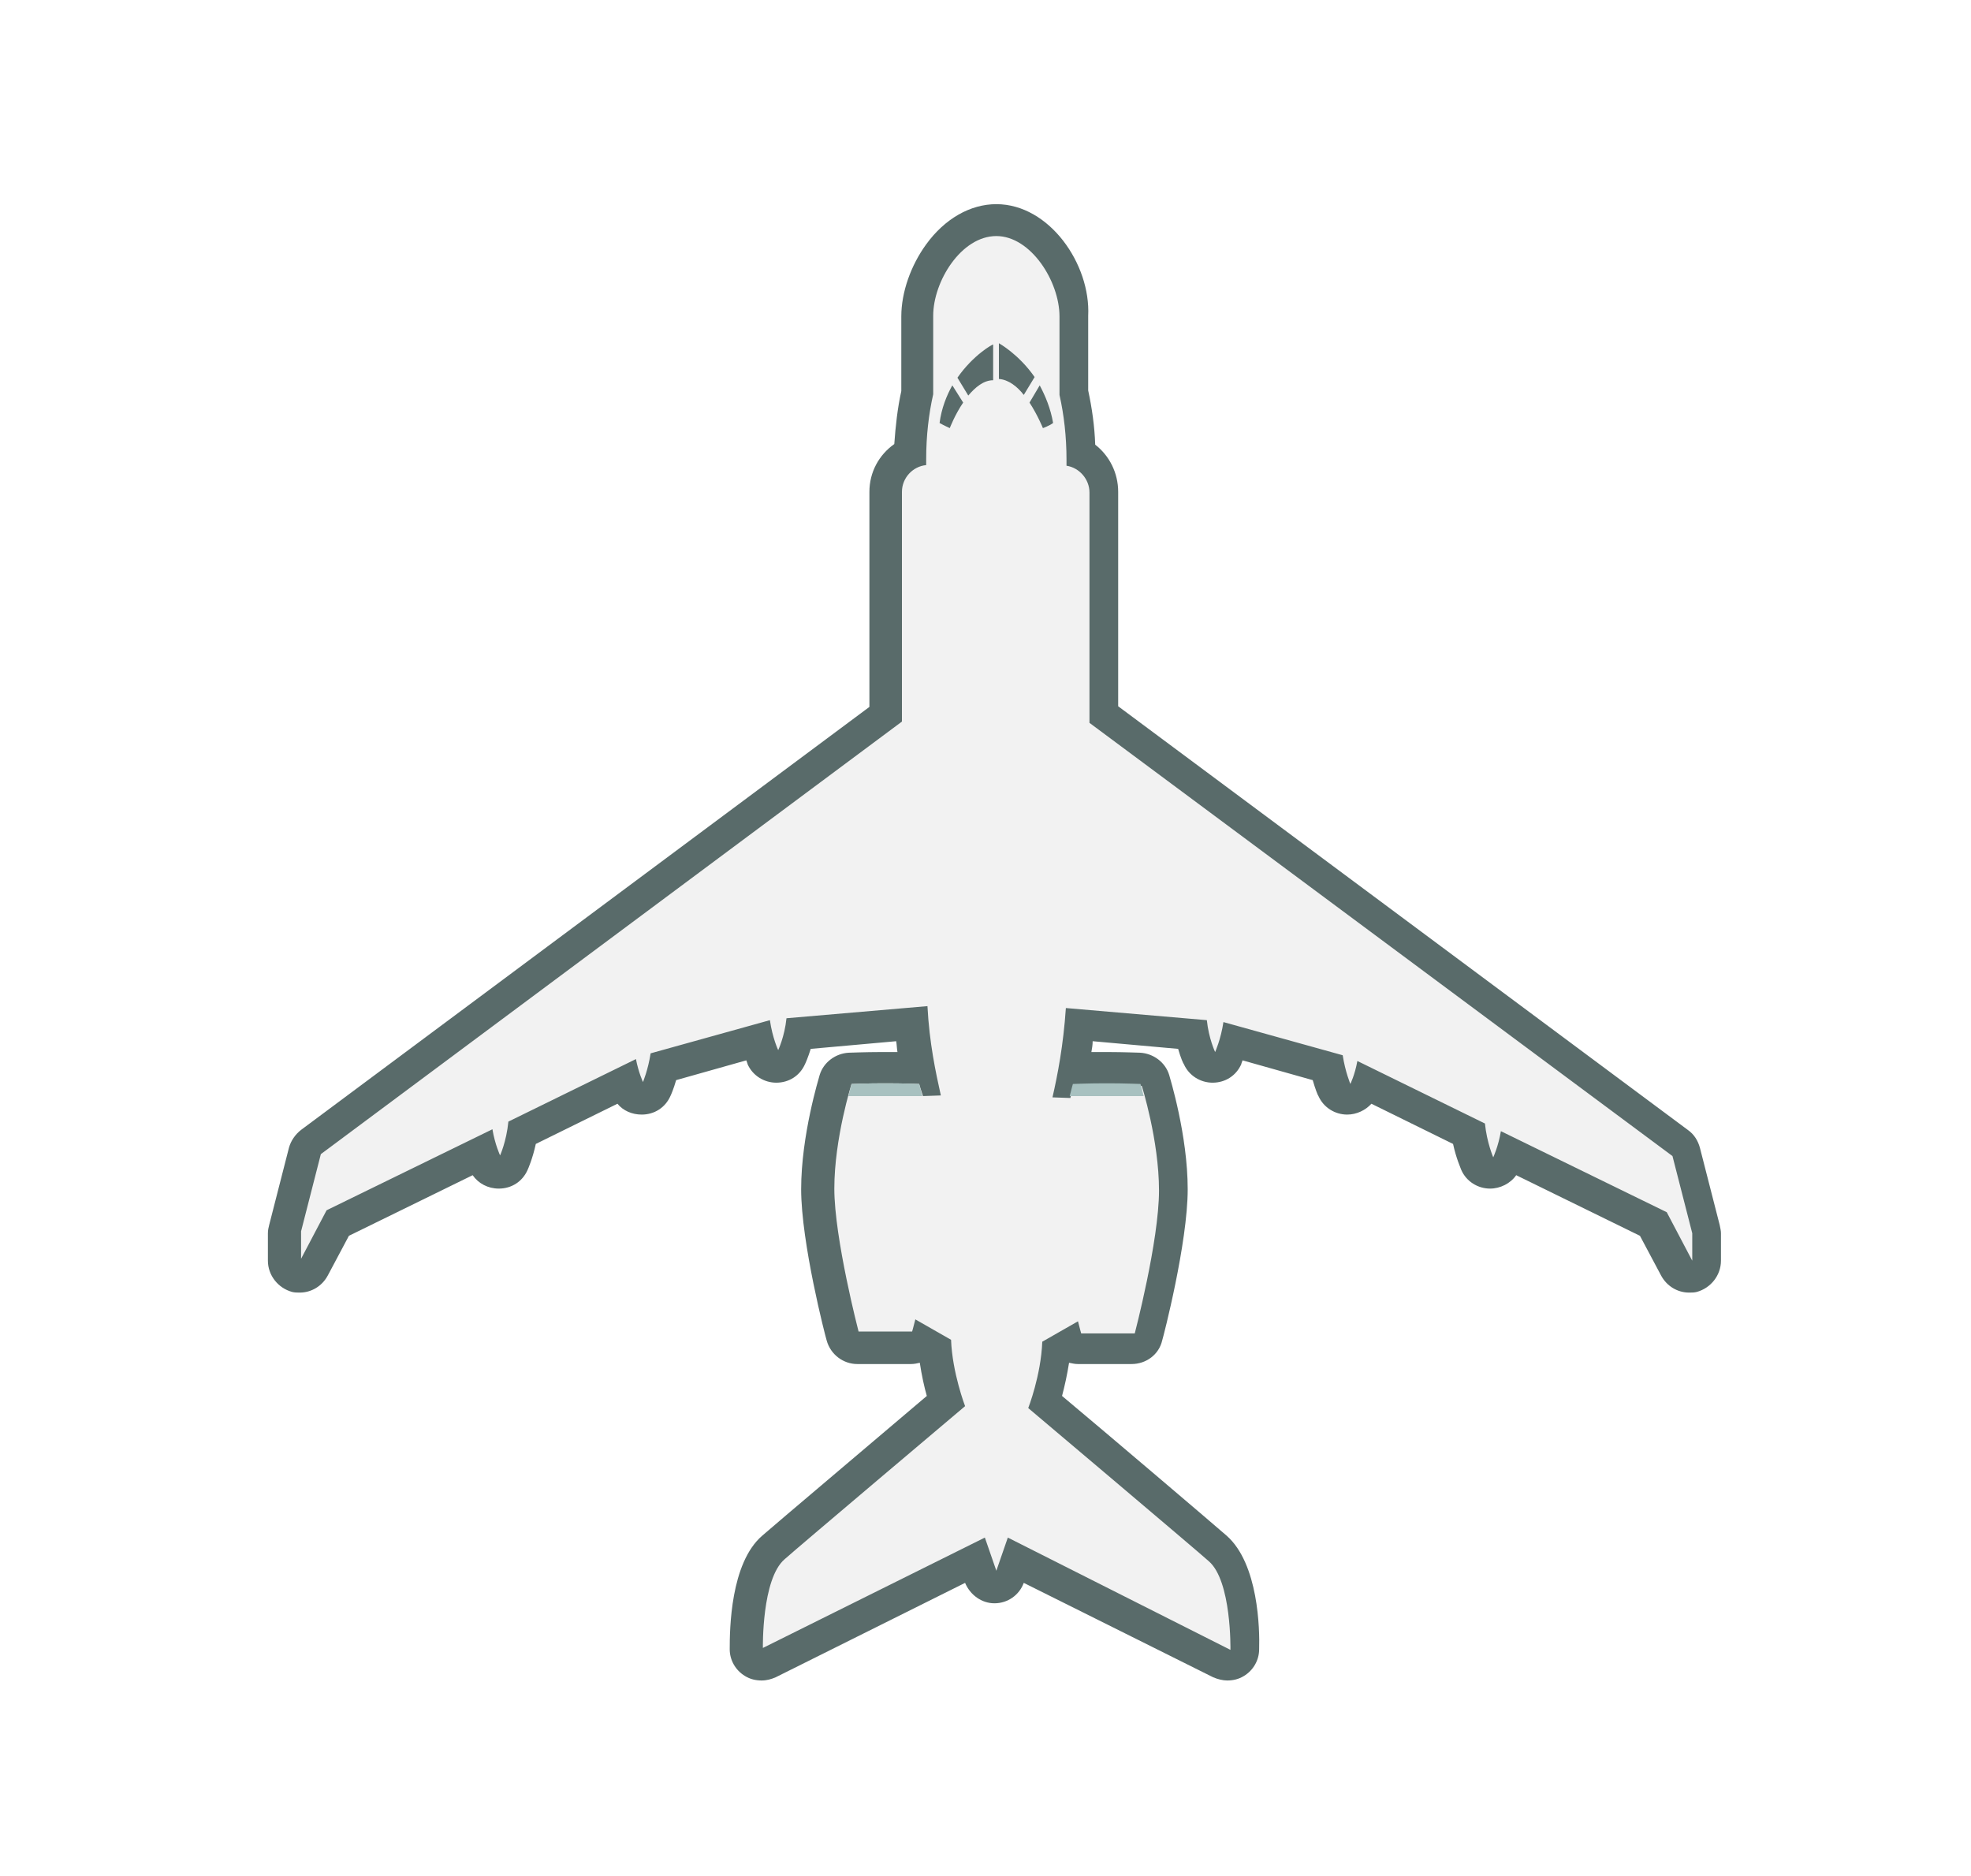
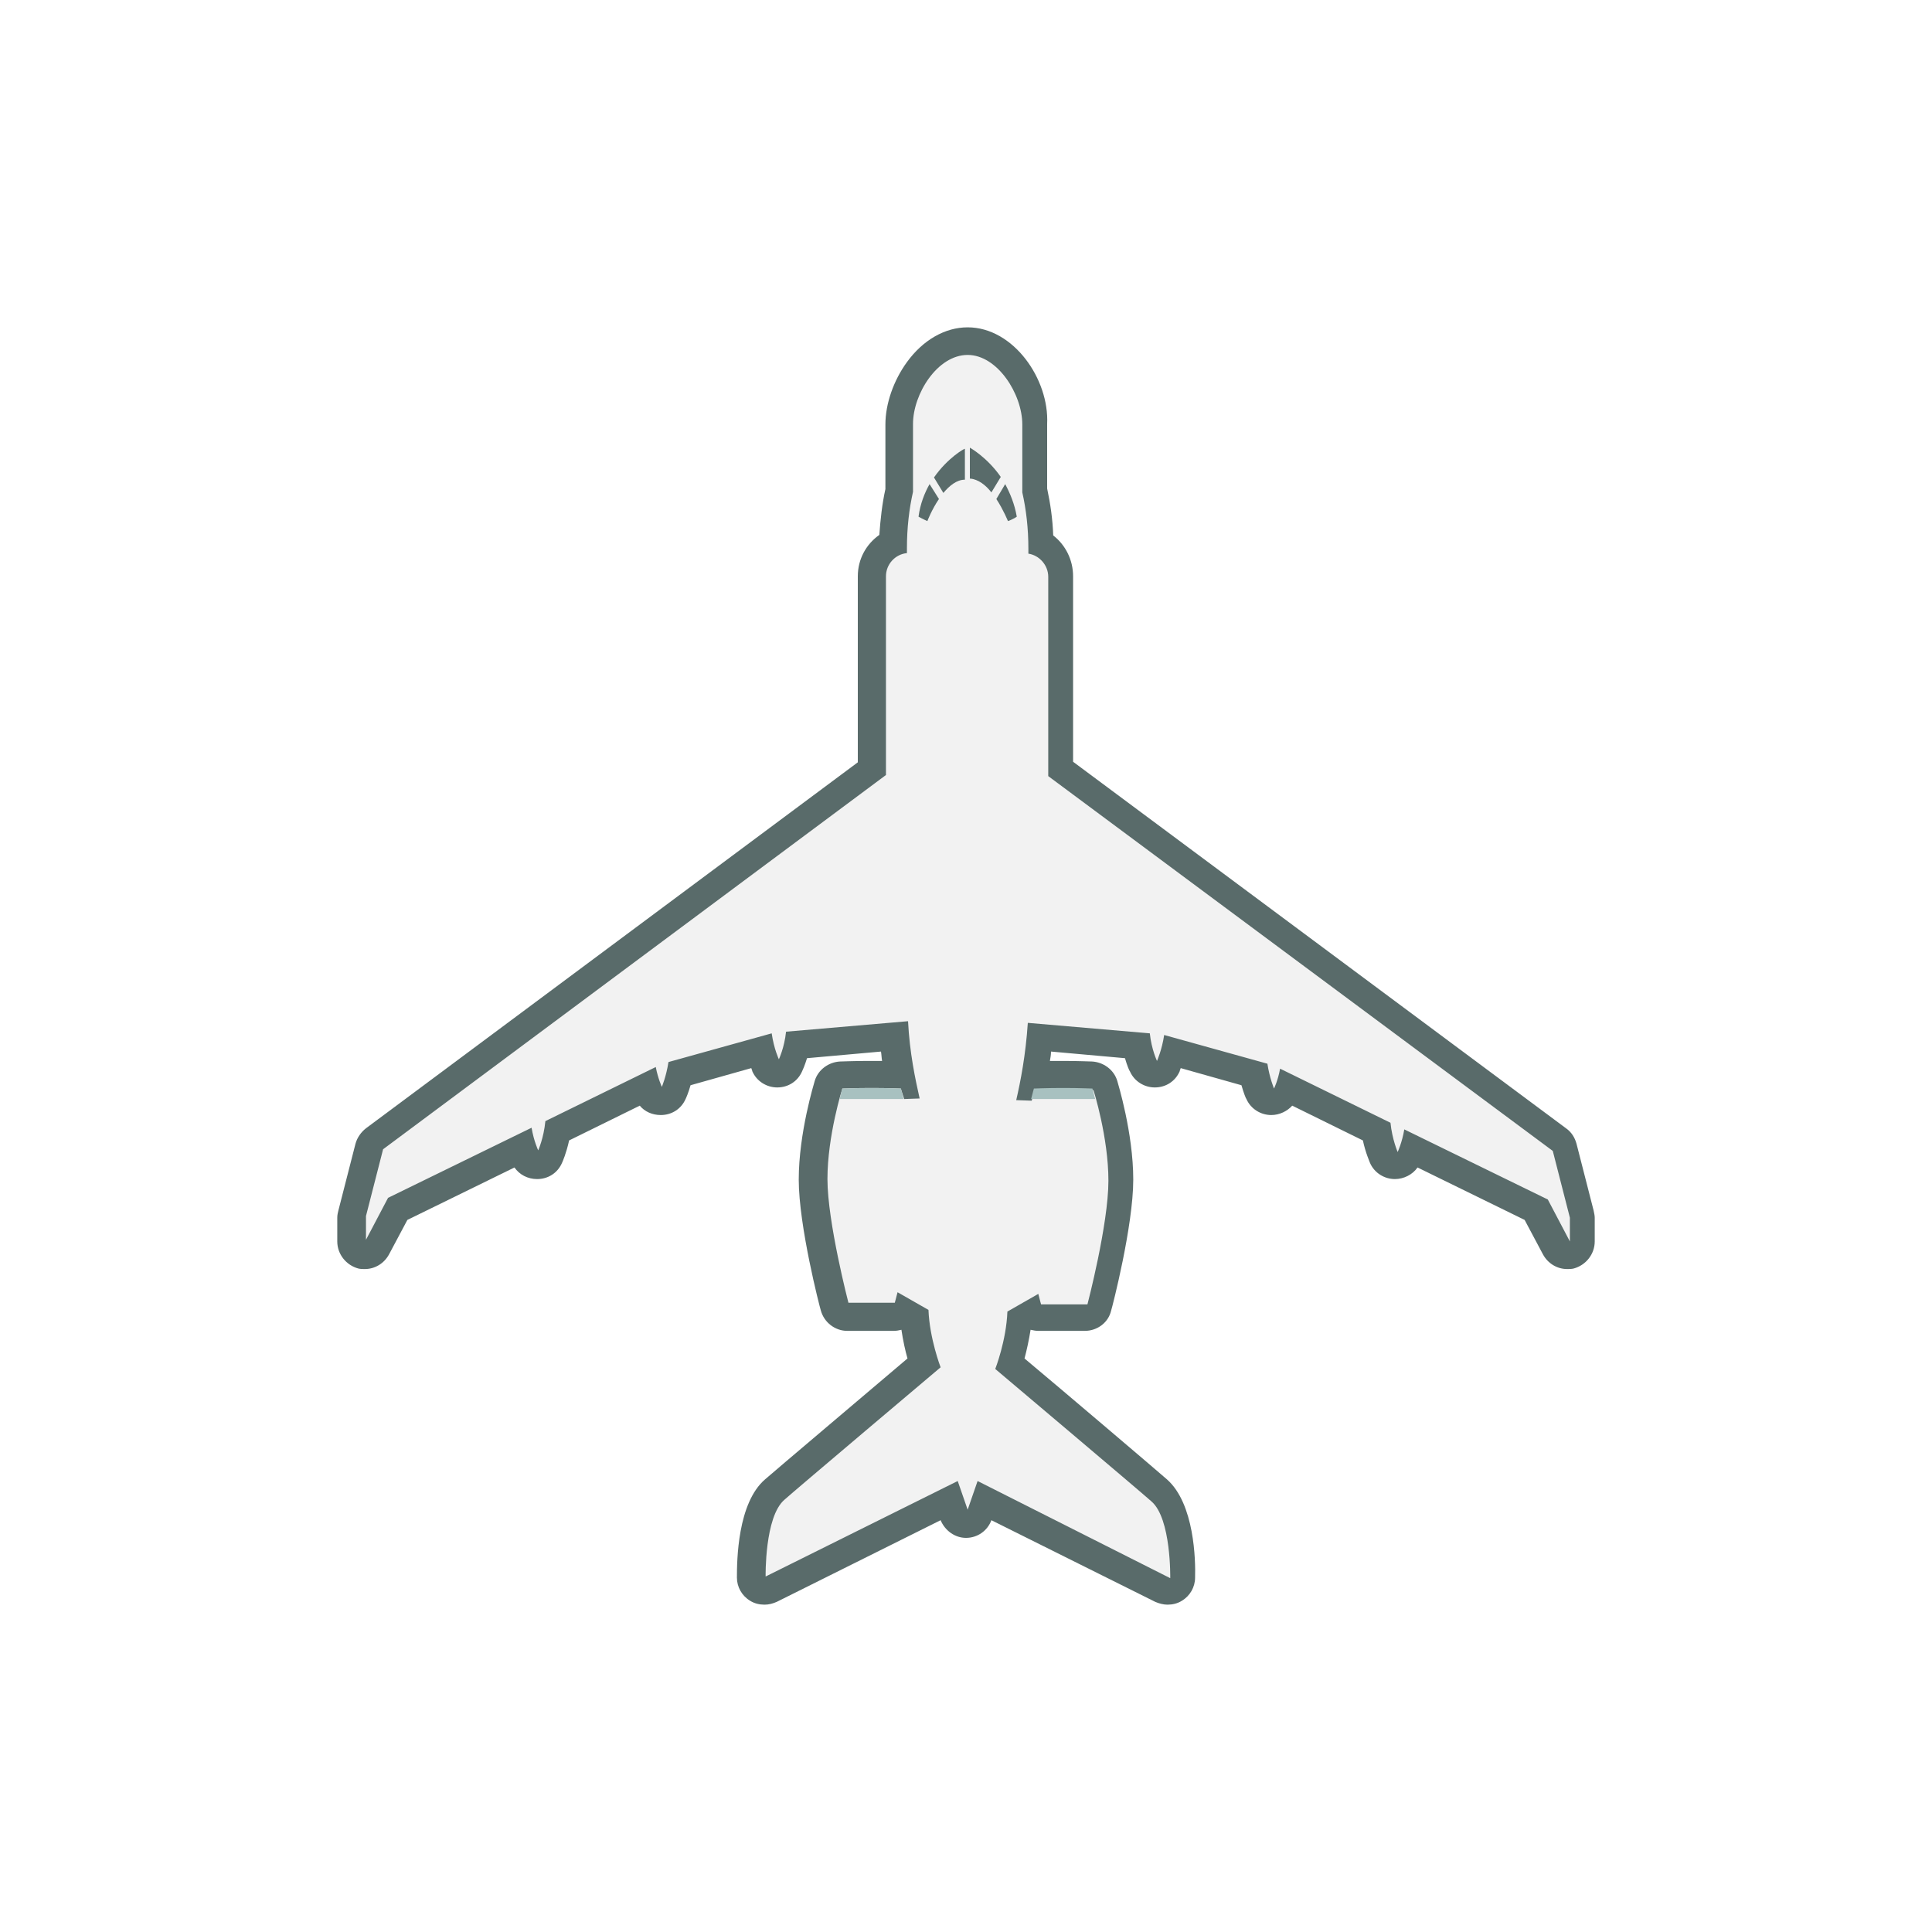
- <svg xmlns="http://www.w3.org/2000/svg" version="1.1" id="Layer_1" x="0px" y="0px" viewBox="0 0 309 294" style="enable-background:new 0 0 309 294;" xml:space="preserve">
-   <style type="text/css">
+ <svg xmlns="http://www.w3.org/2000/svg" version="1.1" id="Layer_1" x="0px" y="0px" viewBox="0 0 70 70" xml:space="preserve" width="70" height="70">
+   <defs id="defs31" />
+   <style type="text/css" id="style3">
	.st0{fill:#F2F2F2;}
	.st1{fill:#596B6A;}
	.st2{fill:#A8C1C0;}
</style>
-   <g>
-     <g>
-       <path class="st0" d="M192.8,260.8c-0.4,0-0.8-0.1-1.1-0.3l-32.3-16l-0.9,2.5c-0.3,1-1.3,1.7-2.4,1.7l0,0c-1.1,0-2-0.7-2.4-1.7    l-0.9-2.5l-32.3,16c-0.4,0.2-0.7,0.3-1.1,0.3c-0.4,0-0.9-0.1-1.3-0.4c-0.7-0.4-1.2-1.2-1.2-2.1c0-2,0-12.1,4.2-15.9    c1.8-1.6,21.6-18.4,27-22.9c-0.6-1.8-1.4-4.8-1.7-8.1l-1.9-1.1c-0.5,0.5-1.1,0.8-1.8,0.8h-8.3c-1.1,0-2.1-0.8-2.4-1.9    c-0.2-0.6-3.9-15-3.9-23.1c0-8.1,2.7-16.8,2.8-17.1c0.3-1,1.2-1.7,2.3-1.7c0,0,2.7-0.1,4.8-0.1h1.2c1.8,0,4,0.1,4.6,0.1    c-0.4-2.1-0.7-4.4-1-7l-17.6,1.5c-0.5,2.2-1.1,3.7-1.2,3.7c-0.4,0.9-1.3,1.5-2.3,1.5c0,0,0,0,0,0c-1,0-1.9-0.6-2.3-1.5    c0-0.1-0.5-1-0.9-2.6l-14.6,4.1c-0.5,2.1-1.1,3.5-1.1,3.5c-0.4,0.9-1.3,1.5-2.3,1.5c0,0,0,0,0,0c-1,0-1.9-0.6-2.3-1.5    c0-0.1-0.2-0.5-0.4-1.1l-16.1,7.9c-0.5,2.7-1.3,4.6-1.4,4.7c-0.4,0.9-1.3,1.5-2.3,1.5s-1.9-0.6-2.3-1.5c0-0.1-0.3-0.7-0.6-1.5    l-22.5,11l-3.7,6.9c-0.4,0.8-1.3,1.3-2.2,1.3c-0.2,0-0.4,0-0.6-0.1c-1.1-0.3-1.9-1.3-1.9-2.4v-4.3c0-0.2,0-0.4,0.1-0.6l3.1-12.1    c0.1-0.6,0.5-1,0.9-1.4l90.1-67v-35c0-2.7,1.5-5,3.8-6.1c0.1-3.2,0.4-6.4,1.1-9.5v-12c0-6.8,5.5-15.1,12.4-15.1    s12.4,8.2,12.4,15.1v12c0.7,3.1,1.1,6.3,1.1,9.6c2.2,1.1,3.6,3.4,3.6,6v34.8l90.4,67.2c0.5,0.3,0.8,0.8,0.9,1.4l3.1,12.1    c0.1,0.2,0.1,0.4,0.1,0.6v4.3c0,1.1-0.8,2.1-1.9,2.4c-0.2,0-0.4,0.1-0.6,0.1c-0.9,0-1.8-0.5-2.2-1.3l-3.7-6.9l-22.5-11    c-0.3,0.9-0.5,1.4-0.6,1.5c-0.4,0.9-1.3,1.5-2.3,1.5c-1,0-1.9-0.6-2.3-1.5c0-0.1-0.9-2-1.4-4.7l-16.1-7.9c-0.2,0.6-0.4,1-0.4,1.1    c-0.4,0.9-1.3,1.5-2.3,1.5c0,0,0,0,0,0c-1,0-1.9-0.6-2.3-1.5c0-0.1-0.7-1.5-1.1-3.5l-14.6-4.1c-0.4,1.5-0.9,2.5-0.9,2.6    c-0.4,0.9-1.3,1.5-2.3,1.5c0,0,0,0,0,0c-1,0-1.9-0.6-2.3-1.5c0-0.1-0.7-1.6-1.2-3.7l-17.6-1.5c-0.2,2.6-0.6,4.9-1,7    c0.6,0,2.8-0.1,4.6-0.1h1.2c2.1,0,4.8,0.1,4.8,0.1c1.1,0,2,0.7,2.3,1.7c0.1,0.4,2.8,9,2.8,17.1c0,8.1-3.7,22.5-3.9,23.1    c-0.3,1.1-1.3,1.9-2.4,1.9h-8.3c-0.7,0-1.4-0.3-1.8-0.8l-1.9,1.1c-0.3,3.3-1.1,6.3-1.7,8.1c5.4,4.6,25.2,21.4,27,22.9    c4.3,3.7,4.3,13.9,4.2,15.9c0,0.9-0.5,1.6-1.2,2.1C193.7,260.7,193.2,260.8,192.8,260.8z" />
-       <path class="st1" d="M156.2,37c5.4,0,9.9,7.1,9.9,12.6v12.3c0.7,3.1,1.1,6.5,1.1,10.2c0,0.3,0,0.6,0,0.9c2,0.3,3.6,2.1,3.6,4.2    v36.1l91.4,67.9l3.1,12.1v4.3l-4-7.6l-26-12.7c-0.4,2.4-1.2,4.1-1.2,4.1s-1-2.3-1.3-5.3l-20-9.8c-0.4,2.2-1.1,3.6-1.1,3.6    s-0.8-1.9-1.2-4.5l-18.7-5.2c-0.4,2.7-1.3,4.7-1.3,4.7s-1-2.1-1.3-5l-22.1-1.9c-0.4,5.9-1.3,10.5-2.1,14l2.8,0.1    c0.3-1.2,0.6-1.9,0.6-1.9s2.6-0.1,4.7-0.1c0.2,0,0.3,0,0.5,0c0,0,0.1,0,0.1,0c0,0,0.1,0,0.1,0c0.2,0,0.3,0,0.5,0    c2.1,0,4.7,0.1,4.7,0.1s2.7,8.5,2.7,16.4c0,7.9-3.8,22.4-3.8,22.4h-2.5h-3.4h-2.5c0,0-0.2-0.7-0.5-1.9l-5.6,3.2    c-0.2,5.3-2.2,10.4-2.2,10.4s26.3,22.2,28.3,24c3.6,3.1,3.4,13.9,3.4,13.9L158,241l-1.8,5.2v0l0,0v0l-1.8-5.2l-34.8,17.3    c0,0-0.2-10.8,3.4-13.9c2-1.8,28.3-24,28.3-24s-2-5.2-2.2-10.4l-5.6-3.2c-0.3,1.2-0.5,1.9-0.5,1.9h-2.5h-3.4h-2.5    c0,0-3.8-14.6-3.8-22.4c0-7.9,2.7-16.4,2.7-16.4s2.6-0.1,4.7-0.1c0.2,0,0.3,0,0.5,0c0,0,0.1,0,0.1,0c0,0,0.1,0,0.1,0    c0.2,0,0.3,0,0.5,0c2.1,0,4.7,0.1,4.7,0.1s0.2,0.7,0.6,1.9l2.8-0.1c-0.8-3.6-1.8-8.2-2.1-14l-22.1,1.9c-0.3,2.9-1.3,5-1.3,5    s-0.9-1.9-1.3-4.7l-18.7,5.2c-0.4,2.6-1.2,4.5-1.2,4.5s-0.7-1.5-1.1-3.6l-20,9.8c-0.3,3.1-1.3,5.3-1.3,5.3s-0.8-1.7-1.2-4.1    l-26,12.7l-4,7.6v-4.3l3.1-12.1l91.1-67.8V77.1c0-2.2,1.7-4,3.8-4.2c0-0.3,0-0.6,0-0.9c0-3.7,0.4-7.1,1.1-10.2V49.5    C146.3,44.1,150.7,37,156.2,37 M156.2,32c-4.1,0-8.1,2.3-11,6.3c-2.4,3.3-3.9,7.5-3.9,11.3v11.7c-0.6,2.7-0.9,5.5-1.1,8.3    c-2.4,1.7-3.9,4.4-3.9,7.5v33.7l-89.1,66.3c-0.9,0.7-1.6,1.7-1.9,2.8L42.2,192c-0.1,0.4-0.2,0.8-0.2,1.3v4.3    c0,2.3,1.6,4.3,3.8,4.9c0.4,0.1,0.8,0.1,1.2,0.1c1.8,0,3.5-1,4.4-2.7l3.3-6.2l19.4-9.5c0.9,1.3,2.4,2.1,4.1,2.1c0,0,0,0,0,0    c2,0,3.7-1.1,4.5-2.9c0.1-0.2,0.8-1.8,1.3-4.1l12.8-6.3c0.9,1.1,2.3,1.7,3.8,1.7c0,0,0,0,0,0c2,0,3.7-1.1,4.5-2.9    c0.1-0.2,0.5-1.1,0.9-2.5l11-3.1c0.1,0.3,0.2,0.5,0.2,0.6c0.8,1.8,2.6,2.9,4.5,2.9c0,0,0,0,0,0c2,0,3.7-1.1,4.5-2.9    c0.1-0.2,0.5-1.1,0.9-2.4l13.4-1.2c0.1,0.6,0.1,1.2,0.2,1.7c-0.5,0-1.1,0-1.6,0l-0.5,0h-0.1h-0.1l-0.5,0c-2.1,0-4.7,0.1-4.8,0.1    c-2.1,0.1-4,1.5-4.6,3.5c-0.1,0.4-2.9,9.4-2.9,17.9c0,8.4,3.8,23.1,4,23.7c0.6,2.2,2.6,3.7,4.8,3.7h2.5h3.4h2.5    c0.5,0,1-0.1,1.4-0.2c0.3,2,0.7,3.8,1.1,5.2c-6.7,5.7-24.1,20.4-25.8,21.9c-5,4.3-5.1,14.7-5.1,17.8c0,1.7,0.9,3.3,2.4,4.2    c0.8,0.5,1.7,0.7,2.6,0.7c0.8,0,1.5-0.2,2.2-0.5l29.7-14.8c0.8,1.9,2.6,3.2,4.6,3.2c2.1,0,3.9-1.3,4.6-3.2l29.7,14.8    c0.7,0.3,1.5,0.5,2.2,0.5c0.9,0,1.8-0.2,2.6-0.7c1.5-0.9,2.4-2.5,2.4-4.2c0.1-3.1-0.1-13.4-5.1-17.8c-1.7-1.5-19.1-16.3-25.8-21.9    c0.4-1.5,0.8-3.3,1.1-5.2c0.5,0.1,0.9,0.2,1.4,0.2h2.5h3.4h2.5c2.3,0,4.3-1.5,4.8-3.7c0.2-0.6,4-15.3,4-23.7    c0-8.5-2.8-17.5-2.9-17.9c-0.6-2-2.5-3.4-4.6-3.5c-0.1,0-2.7-0.1-4.8-0.1l-0.5,0h-0.1h-0.1l-0.5,0c-0.5,0-1.1,0-1.6,0    c0.1-0.6,0.2-1.1,0.2-1.7l13.4,1.2c0.4,1.4,0.8,2.3,0.9,2.4c0.8,1.8,2.6,2.9,4.5,2.9c0,0,0,0,0,0c2,0,3.7-1.1,4.5-2.9    c0-0.1,0.1-0.3,0.2-0.6l11,3.1c0.4,1.4,0.8,2.4,0.9,2.5c0.8,1.8,2.6,2.9,4.5,2.9c0,0,0,0,0,0c1.5,0,2.9-0.7,3.8-1.7l12.8,6.3    c0.5,2.3,1.2,3.8,1.3,4.1c0.8,1.8,2.6,2.9,4.5,2.9c1.6,0,3.2-0.8,4.1-2.1l19.4,9.5l3.3,6.2c0.9,1.7,2.6,2.7,4.4,2.7    c0.4,0,0.8,0,1.2-0.1c2.2-0.6,3.8-2.6,3.8-4.9v-4.3c0-0.4-0.1-0.8-0.2-1.3l-3.1-12.1c-0.3-1.1-0.9-2.1-1.9-2.8l-89.3-66.4V77.1    c0-3-1.4-5.7-3.6-7.4c-0.1-2.9-0.5-5.7-1.1-8.5V49.5C171,41.4,164.5,32,156.2,32L156.2,32z" />
+   <g id="g5" transform="matrix(0.2,0,0,0.2,3.82,5.46)">
+     <g id="g7">
+       <path class="st0" d="m 192.8,260.8 c -0.4,0 -0.8,-0.1 -1.1,-0.3 l -32.3,-16 -0.9,2.5 c -0.3,1 -1.3,1.7 -2.4,1.7 l 0,0 c -1.1,0 -2,-0.7 -2.4,-1.7 l -0.9,-2.5 -32.3,16 c -0.4,0.2 -0.7,0.3 -1.1,0.3 -0.4,0 -0.9,-0.1 -1.3,-0.4 -0.7,-0.4 -1.2,-1.2 -1.2,-2.1 0,-2 0,-12.1 4.2,-15.9 1.8,-1.6 21.6,-18.4 27,-22.9 -0.6,-1.8 -1.4,-4.8 -1.7,-8.1 l -1.9,-1.1 c -0.5,0.5 -1.1,0.8 -1.8,0.8 l -8.3,0 c -1.1,0 -2.1,-0.8 -2.4,-1.9 -0.2,-0.6 -3.9,-15 -3.9,-23.1 0,-8.1 2.7,-16.8 2.8,-17.1 0.3,-1 1.2,-1.7 2.3,-1.7 0,0 2.7,-0.1 4.8,-0.1 l 1.2,0 c 1.8,0 4,0.1 4.6,0.1 -0.4,-2.1 -0.7,-4.4 -1,-7 l -17.6,1.5 c -0.5,2.2 -1.1,3.7 -1.2,3.7 -0.4,0.9 -1.3,1.5 -2.3,1.5 0,0 0,0 0,0 -1,0 -1.9,-0.6 -2.3,-1.5 0,-0.1 -0.5,-1 -0.9,-2.6 l -14.6,4.1 c -0.5,2.1 -1.1,3.5 -1.1,3.5 -0.4,0.9 -1.3,1.5 -2.3,1.5 0,0 0,0 0,0 -1,0 -1.9,-0.6 -2.3,-1.5 0,-0.1 -0.2,-0.5 -0.4,-1.1 l -16.1,7.9 c -0.5,2.7 -1.3,4.6 -1.4,4.7 -0.4,0.9 -1.3,1.5 -2.3,1.5 -1,0 -1.9,-0.6 -2.3,-1.5 0,-0.1 -0.3,-0.7 -0.6,-1.5 l -22.5,11 -3.7,6.9 c -0.4,0.8 -1.3,1.3 -2.2,1.3 -0.2,0 -0.4,0 -0.6,-0.1 -1.1,-0.3 -1.9,-1.3 -1.9,-2.4 l 0,-4.3 c 0,-0.2 0,-0.4 0.1,-0.6 l 3.1,-12.1 c 0.1,-0.6 0.5,-1 0.9,-1.4 l 90.1,-67 0,-35 c 0,-2.7 1.5,-5 3.8,-6.1 0.1,-3.2 0.4,-6.4 1.1,-9.5 l 0,-12 c 0,-6.8 5.5,-15.1 12.4,-15.1 6.9,0 12.4,8.2 12.4,15.1 l 0,12 c 0.7,3.1 1.1,6.3 1.1,9.6 2.2,1.1 3.6,3.4 3.6,6 l 0,34.8 90.4,67.2 c 0.5,0.3 0.8,0.8 0.9,1.4 l 3.1,12.1 c 0.1,0.2 0.1,0.4 0.1,0.6 l 0,4.3 c 0,1.1 -0.8,2.1 -1.9,2.4 -0.2,0 -0.4,0.1 -0.6,0.1 -0.9,0 -1.8,-0.5 -2.2,-1.3 l -3.7,-6.9 -22.5,-11 c -0.3,0.9 -0.5,1.4 -0.6,1.5 -0.4,0.9 -1.3,1.5 -2.3,1.5 -1,0 -1.9,-0.6 -2.3,-1.5 0,-0.1 -0.9,-2 -1.4,-4.7 l -16.1,-7.9 c -0.2,0.6 -0.4,1 -0.4,1.1 -0.4,0.9 -1.3,1.5 -2.3,1.5 0,0 0,0 0,0 -1,0 -1.9,-0.6 -2.3,-1.5 0,-0.1 -0.7,-1.5 -1.1,-3.5 L 193,162.9 c -0.4,1.5 -0.9,2.5 -0.9,2.6 -0.4,0.9 -1.3,1.5 -2.3,1.5 0,0 0,0 0,0 -1,0 -1.9,-0.6 -2.3,-1.5 0,-0.1 -0.7,-1.6 -1.2,-3.7 l -17.6,-1.5 c -0.2,2.6 -0.6,4.9 -1,7 0.6,0 2.8,-0.1 4.6,-0.1 l 1.2,0 c 2.1,0 4.8,0.1 4.8,0.1 1.1,0 2,0.7 2.3,1.7 0.1,0.4 2.8,9 2.8,17.1 0,8.1 -3.7,22.5 -3.9,23.1 -0.3,1.1 -1.3,1.9 -2.4,1.9 l -8.3,0 c -0.7,0 -1.4,-0.3 -1.8,-0.8 l -1.9,1.1 c -0.3,3.3 -1.1,6.3 -1.7,8.1 5.4,4.6 25.2,21.4 27,22.9 4.3,3.7 4.3,13.9 4.2,15.9 0,0.9 -0.5,1.6 -1.2,2.1 0.3,0.3 -0.2,0.4 -0.6,0.4 z" id="path9" style="fill:#f2f2f2" />
+       <path class="st1" d="m 156.2,37 c 5.4,0 9.9,7.1 9.9,12.6 l 0,12.3 c 0.7,3.1 1.1,6.5 1.1,10.2 0,0.3 0,0.6 0,0.9 2,0.3 3.6,2.1 3.6,4.2 l 0,36.1 91.4,67.9 3.1,12.1 0,4.3 -4,-7.6 -26,-12.7 c -0.4,2.4 -1.2,4.1 -1.2,4.1 0,0 -1,-2.3 -1.3,-5.3 l -20,-9.8 c -0.4,2.2 -1.1,3.6 -1.1,3.6 0,0 -0.8,-1.9 -1.2,-4.5 l -18.7,-5.2 c -0.4,2.7 -1.3,4.7 -1.3,4.7 0,0 -1,-2.1 -1.3,-5 L 167.1,158 c -0.4,5.9 -1.3,10.5 -2.1,14 l 2.8,0.1 c 0.3,-1.2 0.6,-1.9 0.6,-1.9 0,0 2.6,-0.1 4.7,-0.1 0.2,0 0.3,0 0.5,0 0,0 0.1,0 0.1,0 0,0 0.1,0 0.1,0 0.2,0 0.3,0 0.5,0 2.1,0 4.7,0.1 4.7,0.1 0,0 2.7,8.5 2.7,16.4 0,7.9 -3.8,22.4 -3.8,22.4 l -2.5,0 -3.4,0 -2.5,0 c 0,0 -0.2,-0.7 -0.5,-1.9 l -5.6,3.2 c -0.2,5.3 -2.2,10.4 -2.2,10.4 0,0 26.3,22.2 28.3,24 3.6,3.1 3.4,13.9 3.4,13.9 L 158,241 l -1.8,5.2 0,0 0,0 0,0 -1.8,-5.2 -34.8,17.3 c 0,0 -0.2,-10.8 3.4,-13.9 2,-1.8 28.3,-24 28.3,-24 0,0 -2,-5.2 -2.2,-10.4 l -5.6,-3.2 c -0.3,1.2 -0.5,1.9 -0.5,1.9 l -2.5,0 -3.4,0 -2.5,0 c 0,0 -3.8,-14.6 -3.8,-22.4 0,-7.9 2.7,-16.4 2.7,-16.4 0,0 2.6,-0.1 4.7,-0.1 0.2,0 0.3,0 0.5,0 0,0 0.1,0 0.1,0 0,0 0.1,0 0.1,0 0.2,0 0.3,0 0.5,0 2.1,0 4.7,0.1 4.7,0.1 0,0 0.2,0.7 0.6,1.9 l 2.8,-0.1 c -0.8,-3.6 -1.8,-8.2 -2.1,-14 l -22.1,1.9 c -0.3,2.9 -1.3,5 -1.3,5 0,0 -0.9,-1.9 -1.3,-4.7 l -18.7,5.2 c -0.4,2.6 -1.2,4.5 -1.2,4.5 0,0 -0.7,-1.5 -1.1,-3.6 l -20,9.8 c -0.3,3.1 -1.3,5.3 -1.3,5.3 0,0 -0.8,-1.7 -1.2,-4.1 l -26,12.7 -4,7.6 0,-4.3 3.1,-12.1 91.1,-67.8 0,-36 c 0,-2.2 1.7,-4 3.8,-4.2 0,-0.3 0,-0.6 0,-0.9 0,-3.7 0.4,-7.1 1.1,-10.2 l 0,-12.3 c 0,-5.4 4.4,-12.5 9.9,-12.5 m 0,-5 c -4.1,0 -8.1,2.3 -11,6.3 -2.4,3.3 -3.9,7.5 -3.9,11.3 l 0,11.7 c -0.6,2.7 -0.9,5.5 -1.1,8.3 -2.4,1.7 -3.9,4.4 -3.9,7.5 l 0,33.7 -89.1,66.3 c -0.9,0.7 -1.6,1.7 -1.9,2.8 L 42.2,192 c -0.1,0.4 -0.2,0.8 -0.2,1.3 l 0,4.3 c 0,2.3 1.6,4.3 3.8,4.9 0.4,0.1 0.8,0.1 1.2,0.1 1.8,0 3.5,-1 4.4,-2.7 l 3.3,-6.2 19.4,-9.5 c 0.9,1.3 2.4,2.1 4.1,2.1 0,0 0,0 0,0 2,0 3.7,-1.1 4.5,-2.9 0.1,-0.2 0.8,-1.8 1.3,-4.1 L 96.8,173 c 0.9,1.1 2.3,1.7 3.8,1.7 0,0 0,0 0,0 2,0 3.7,-1.1 4.5,-2.9 0.1,-0.2 0.5,-1.1 0.9,-2.5 l 11,-3.1 c 0.1,0.3 0.2,0.5 0.2,0.6 0.8,1.8 2.6,2.9 4.5,2.9 0,0 0,0 0,0 2,0 3.7,-1.1 4.5,-2.9 0.1,-0.2 0.5,-1.1 0.9,-2.4 l 13.4,-1.2 c 0.1,0.6 0.1,1.2 0.2,1.7 -0.5,0 -1.1,0 -1.6,0 l -0.5,0 -0.1,0 -0.1,0 -0.5,0 c -2.1,0 -4.7,0.1 -4.8,0.1 -2.1,0.1 -4,1.5 -4.6,3.5 -0.1,0.4 -2.9,9.4 -2.9,17.9 0,8.4 3.8,23.1 4,23.7 0.6,2.2 2.6,3.7 4.8,3.7 l 2.5,0 3.4,0 2.5,0 c 0.5,0 1,-0.1 1.4,-0.2 0.3,2 0.7,3.8 1.1,5.2 -6.7,5.7 -24.1,20.4 -25.8,21.9 -5,4.3 -5.1,14.7 -5.1,17.8 0,1.7 0.9,3.3 2.4,4.2 0.8,0.5 1.7,0.7 2.6,0.7 0.8,0 1.5,-0.2 2.2,-0.5 l 29.7,-14.8 c 0.8,1.9 2.6,3.2 4.6,3.2 2.1,0 3.9,-1.3 4.6,-3.2 l 29.7,14.8 c 0.7,0.3 1.5,0.5 2.2,0.5 0.9,0 1.8,-0.2 2.6,-0.7 1.5,-0.9 2.4,-2.5 2.4,-4.2 0.1,-3.1 -0.1,-13.4 -5.1,-17.8 -1.7,-1.5 -19.1,-16.3 -25.8,-21.9 0.4,-1.5 0.8,-3.3 1.1,-5.2 0.5,0.1 0.9,0.2 1.4,0.2 l 2.5,0 3.4,0 2.5,0 c 2.3,0 4.3,-1.5 4.8,-3.7 0.2,-0.6 4,-15.3 4,-23.7 0,-8.5 -2.8,-17.5 -2.9,-17.9 -0.6,-2 -2.5,-3.4 -4.6,-3.5 -0.1,0 -2.7,-0.1 -4.8,-0.1 l -0.5,0 -0.1,0 -0.1,0 -0.5,0 c -0.5,0 -1.1,0 -1.6,0 0.1,-0.6 0.2,-1.1 0.2,-1.7 l 13.4,1.2 c 0.4,1.4 0.8,2.3 0.9,2.4 0.8,1.8 2.6,2.9 4.5,2.9 0,0 0,0 0,0 2,0 3.7,-1.1 4.5,-2.9 0,-0.1 0.1,-0.3 0.2,-0.6 l 11,3.1 c 0.4,1.4 0.8,2.4 0.9,2.5 0.8,1.8 2.6,2.9 4.5,2.9 0,0 0,0 0,0 1.5,0 2.9,-0.7 3.8,-1.7 l 12.8,6.3 c 0.5,2.3 1.2,3.8 1.3,4.1 0.8,1.8 2.6,2.9 4.5,2.9 1.6,0 3.2,-0.8 4.1,-2.1 l 19.4,9.5 3.3,6.2 c 0.9,1.7 2.6,2.7 4.4,2.7 0.4,0 0.8,0 1.2,-0.1 2.2,-0.6 3.8,-2.6 3.8,-4.9 l 0,-4.3 c 0,-0.4 -0.1,-0.8 -0.2,-1.3 l -3.1,-12.1 c -0.3,-1.1 -0.9,-2.1 -1.9,-2.8 l -89.3,-66.4 0,-33.6 c 0,-3 -1.4,-5.7 -3.6,-7.4 -0.1,-2.9 -0.5,-5.7 -1.1,-8.5 l 0,-11.7 C 171,41.4 164.5,32 156.2,32 l 0,0 z" id="path11" style="fill:#596b6a" />
    </g>
-     <path class="st2" d="M144.6,171.8c-0.3-1.2-0.5-1.9-0.5-1.9s-2.6-0.1-4.7-0.1c-0.2,0-0.3,0-0.5,0c0,0-0.1,0-0.1,0c0,0-0.1,0-0.1,0   c-0.2,0-0.3,0-0.5,0c-2.1,0-4.7,0.1-4.7,0.1s-0.2,0.7-0.5,1.9H144.6z" />
-     <g>
-       <path class="st1" d="M149.3,60.4c-0.9,1.6-1.7,3.6-2,5.9c0.7,0.4,1.6,0.8,1.6,0.8s0.8-2.1,2.1-4L149.3,60.4z" />
-       <path class="st1" d="M150.1,59.2l1.7,2.8c1.1-1.3,2.4-2.4,3.9-2.4v-5.6C155.7,53.9,152.6,55.6,150.1,59.2z" />
+     <path class="st2" d="m 144.6,171.8 c -0.3,-1.2 -0.5,-1.9 -0.5,-1.9 0,0 -2.6,-0.1 -4.7,-0.1 -0.2,0 -0.3,0 -0.5,0 0,0 -0.1,0 -0.1,0 0,0 -0.1,0 -0.1,0 -0.2,0 -0.3,0 -0.5,0 -2.1,0 -4.7,0.1 -4.7,0.1 0,0 -0.2,0.7 -0.5,1.9 l 11.6,0 z" id="path13" style="fill:#a8c1c0" />
+     <g id="g15">
+       <path class="st1" d="m 149.3,60.4 c -0.9,1.6 -1.7,3.6 -2,5.9 0.7,0.4 1.6,0.8 1.6,0.8 0,0 0.8,-2.1 2.1,-4 l -1.7,-2.7 z" id="path17" style="fill:#596b6a" />
+       <path class="st1" d="m 150.1,59.2 1.7,2.8 c 1.1,-1.3 2.4,-2.4 3.9,-2.4 l 0,-5.6 c 0,-0.1 -3.1,1.6 -5.6,5.2 z" id="path19" style="fill:#596b6a" />
    </g>
-     <path class="st2" d="M167.7,171.8c0.3-1.2,0.5-1.9,0.5-1.9s2.6-0.1,4.7-0.1c0.2,0,0.3,0,0.5,0c0,0,0.1,0,0.1,0c0,0,0.1,0,0.1,0   c0.2,0,0.3,0,0.5,0c2.1,0,4.7,0.1,4.7,0.1s0.2,0.7,0.5,1.9H167.7z" />
-     <g>
-       <path class="st1" d="M160.5,61.9l1.7-2.8c-2.5-3.6-5.6-5.3-5.6-5.3v5.6C158.1,59.5,159.5,60.6,160.5,61.9z" />
-       <path class="st1" d="M163,60.4l-1.6,2.7c1.3,2,2.1,4,2.1,4s0.9-0.3,1.6-0.8C164.7,64,163.9,62.1,163,60.4z" />
+     <path class="st2" d="m 167.7,171.8 c 0.3,-1.2 0.5,-1.9 0.5,-1.9 0,0 2.6,-0.1 4.7,-0.1 0.2,0 0.3,0 0.5,0 0,0 0.1,0 0.1,0 0,0 0.1,0 0.1,0 0.2,0 0.3,0 0.5,0 2.1,0 4.7,0.1 4.7,0.1 0,0 0.2,0.7 0.5,1.9 l -11.6,0 z" id="path21" style="fill:#a8c1c0" />
+     <g id="g23">
+       <path class="st1" d="m 160.5,61.9 1.7,-2.8 c -2.5,-3.6 -5.6,-5.3 -5.6,-5.3 l 0,5.6 c 1.5,0.1 2.9,1.2 3.9,2.5 z" id="path25" style="fill:#596b6a" />
+       <path class="st1" d="m 163,60.4 -1.6,2.7 c 1.3,2 2.1,4 2.1,4 0,0 0.9,-0.3 1.6,-0.8 -0.4,-2.3 -1.2,-4.2 -2.1,-5.9 z" id="path27" style="fill:#596b6a" />
    </g>
  </g>
</svg>
